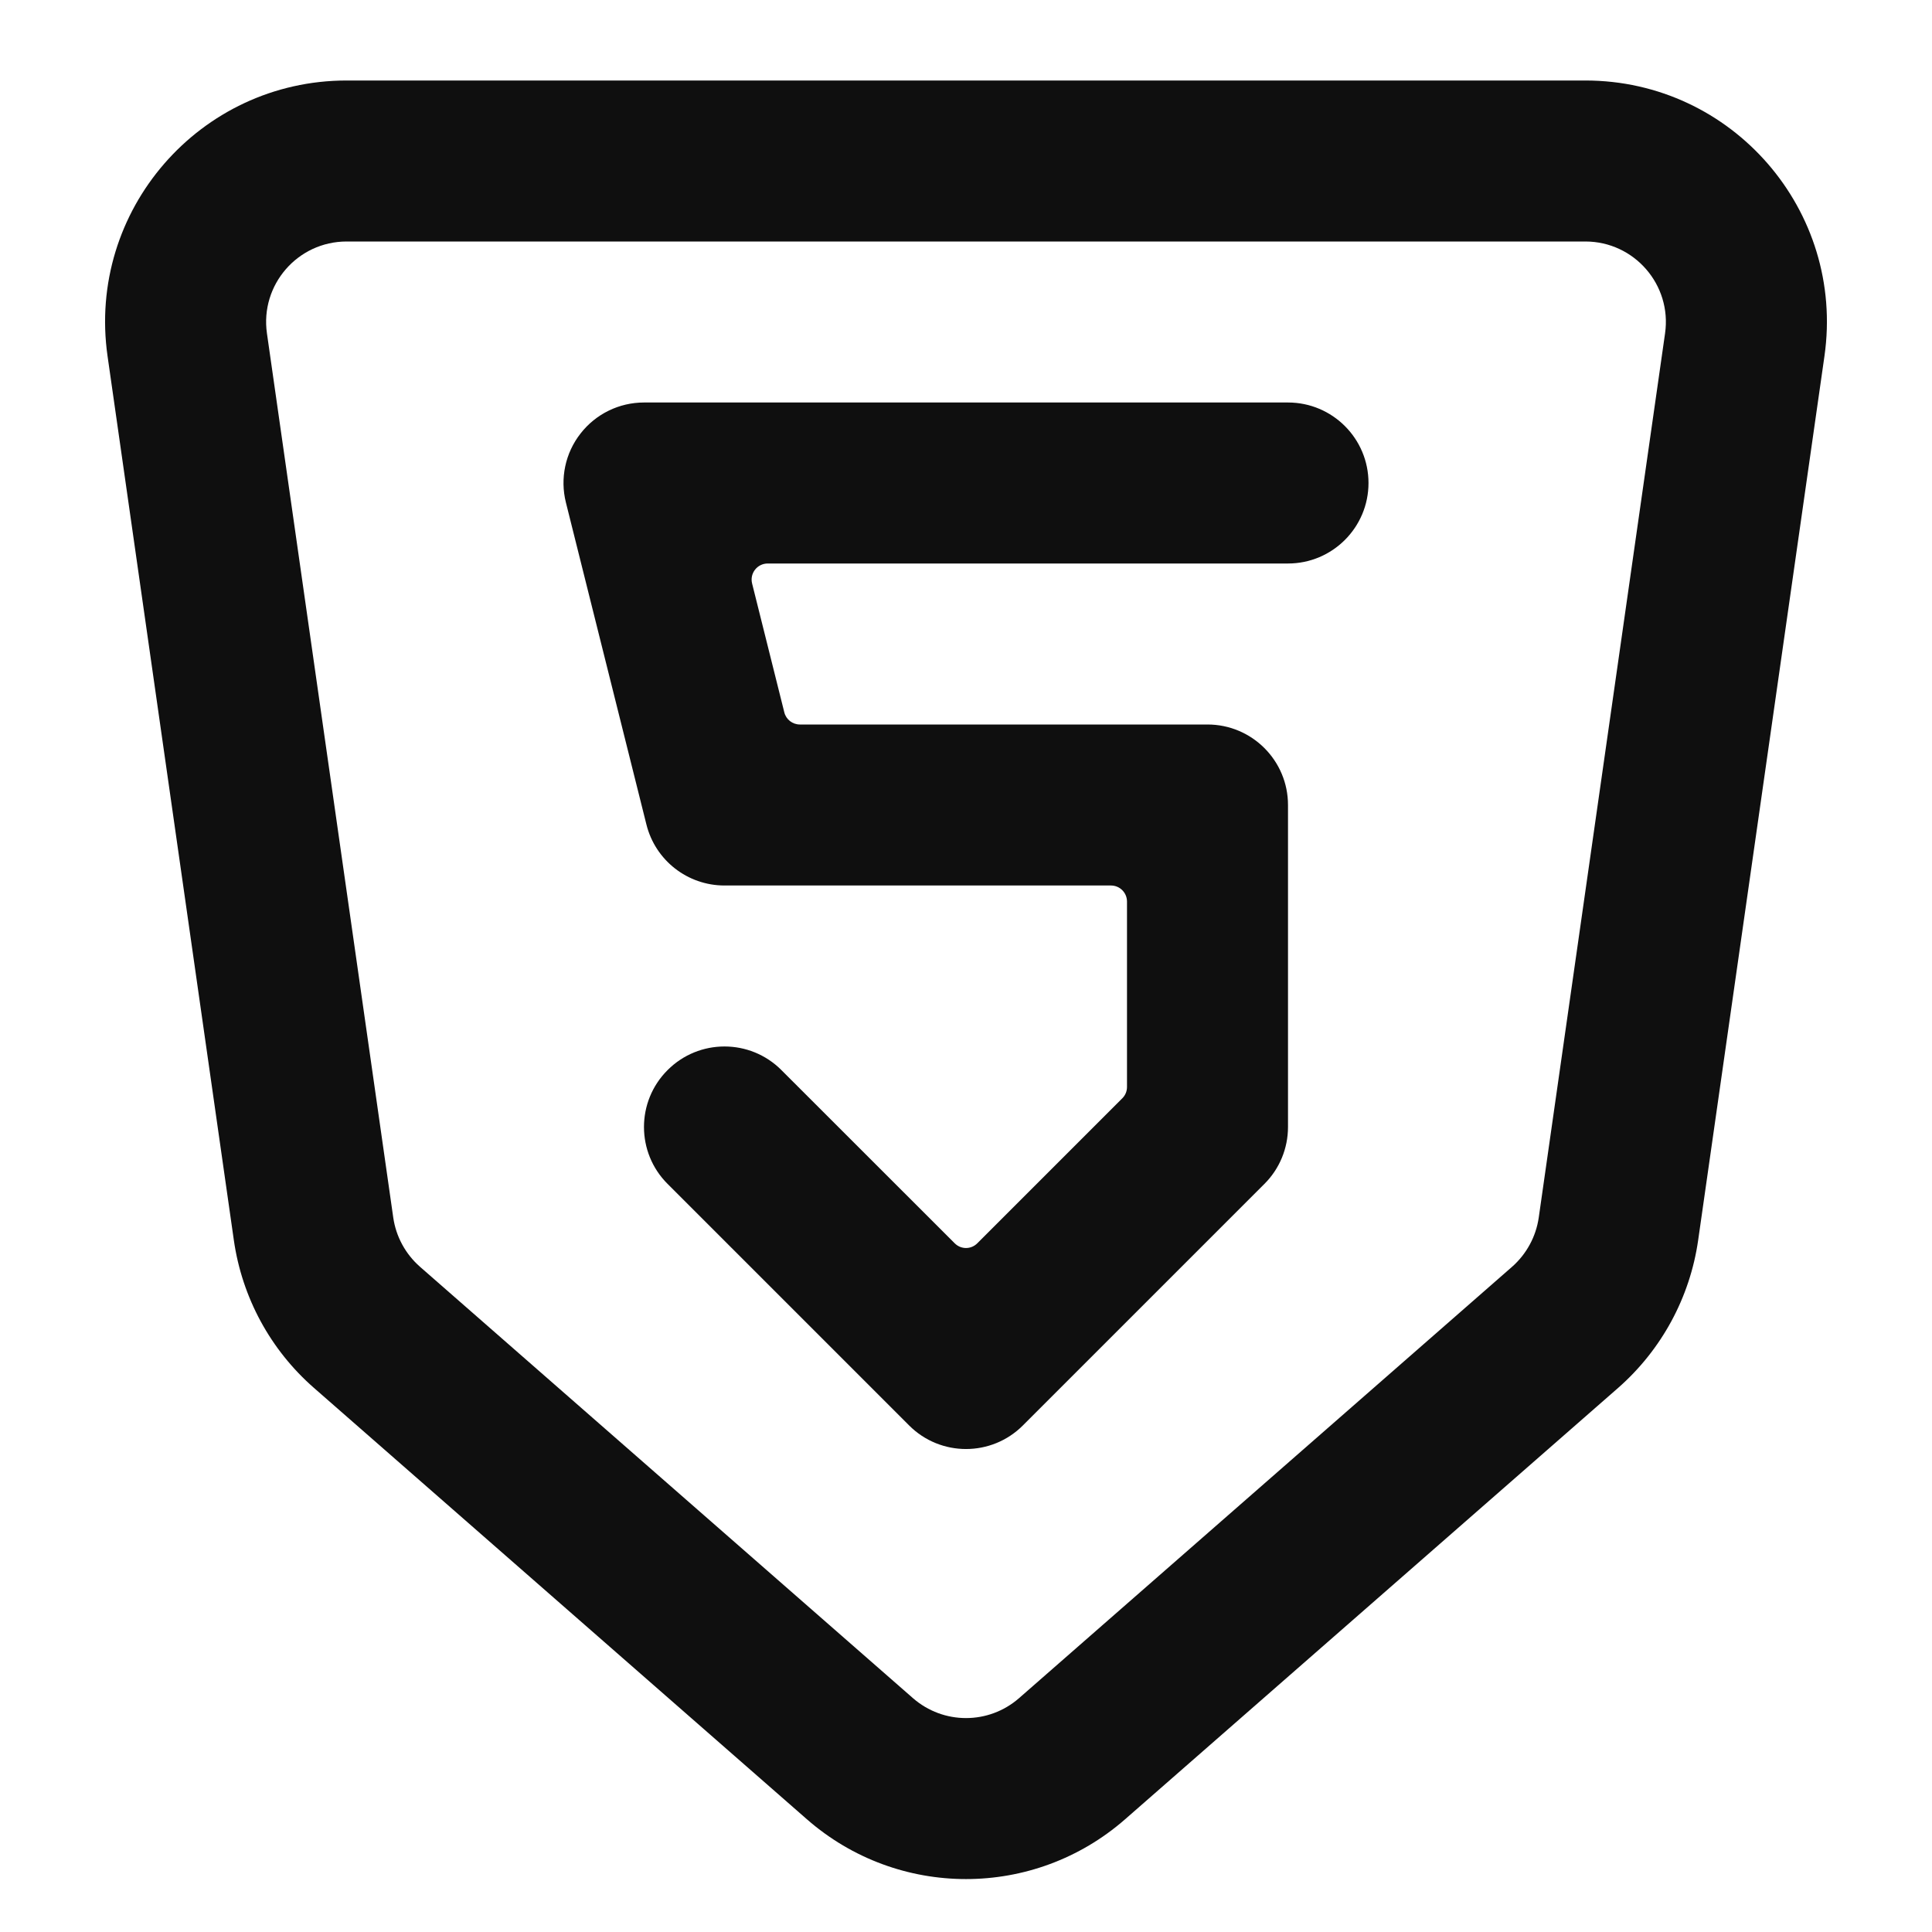
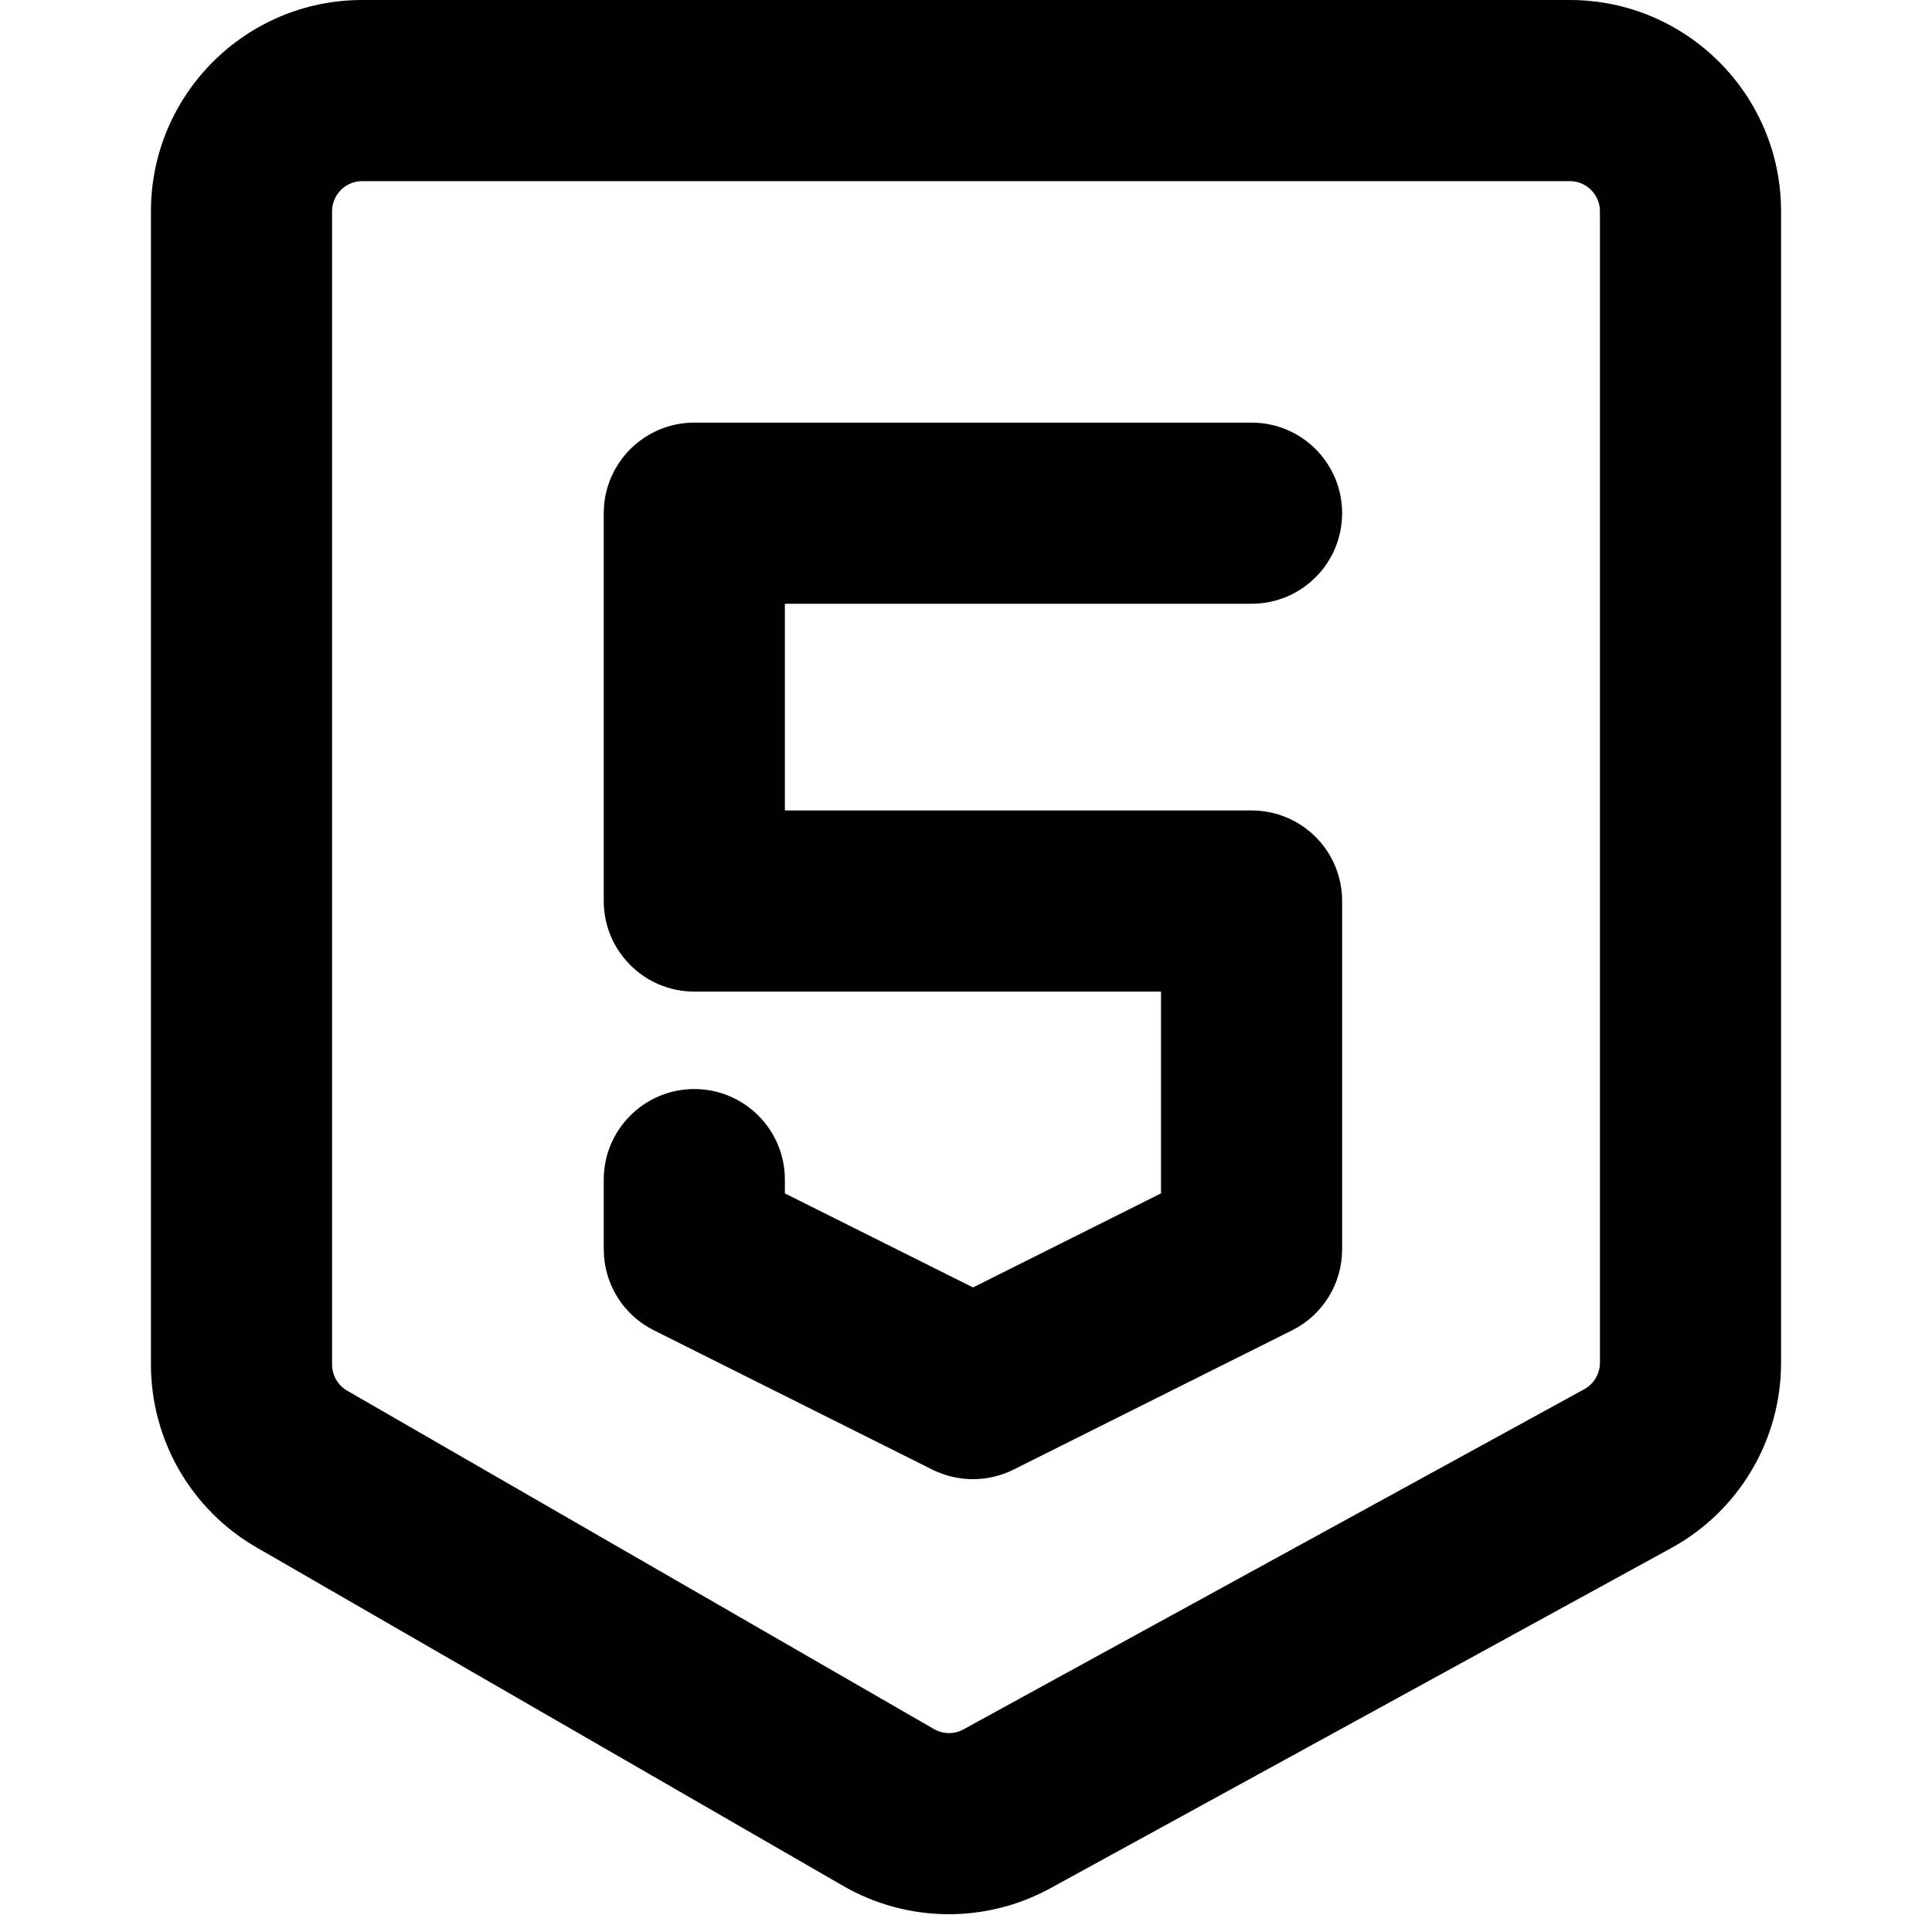
- <svg xmlns="http://www.w3.org/2000/svg" width="800px" height="800px" viewBox="0 0 24 24" fill="none">
-   <path d="M8 5C7.692 5 7.401 5.142 7.212 5.385C7.022 5.627 6.955 5.944 7.03 6.243L8.03 10.242C8.141 10.688 8.541 11 9 11H13.8C13.911 11 14 11.089 14 11.2V13.503C14 13.556 13.979 13.607 13.941 13.644L12.141 15.444C12.063 15.523 11.937 15.523 11.859 15.444L9.707 13.293C9.317 12.902 8.683 12.902 8.293 13.293C7.902 13.683 7.902 14.317 8.293 14.707L11.293 17.707C11.683 18.098 12.317 18.098 12.707 17.707L15.707 14.707C15.895 14.52 16 14.265 16 14V10C16 9.448 15.552 9 15 9H9.937C9.845 9 9.765 8.938 9.743 8.849L9.343 7.249C9.311 7.122 9.407 7 9.537 7H16C16.552 7 17 6.552 17 6C17 5.448 16.552 5 16 5H8Z" fill="#0F0F0F" />
-   <path fill-rule="evenodd" clip-rule="evenodd" d="M4.306 1C2.48 1 1.078 2.617 1.336 4.424L2.905 15.407C3.007 16.118 3.359 16.768 3.9 17.241L10.024 22.6C11.156 23.59 12.844 23.59 13.976 22.6L20.101 17.241C20.64 16.768 20.993 16.118 21.095 15.407L22.664 4.424C22.922 2.617 21.52 1 19.694 1H4.306ZM3.316 4.141C3.23 3.539 3.697 3 4.306 3H19.694C20.302 3 20.77 3.539 20.684 4.141L19.115 15.124C19.081 15.361 18.963 15.578 18.784 15.736L12.659 21.095C12.281 21.425 11.719 21.425 11.341 21.095L5.217 15.736C5.037 15.578 4.919 15.361 4.885 15.124L3.316 4.141Z" fill="#0F0F0F" />
+ <svg xmlns="http://www.w3.org/2000/svg" width="800px" height="800px" viewBox="0 0 16 16" fill="none">
+   <path fill-rule="nonzero" clip-rule="nonzero" d="M3 1.5C2.862 1.5 2.75 1.612 2.75 1.75V11.3C2.75 11.39 2.798 11.472 2.875 11.517L7.734 14.319C7.809 14.363 7.902 14.364 7.979 14.322L13.12 11.505C13.2 11.461 13.25 11.377 13.25 11.286V1.75C13.25 1.612 13.138 1.5 13 1.5H3ZM1.25 1.75C1.25 0.784 2.034 0 3 0H13C13.966 0 14.75 0.784 14.75 1.75V11.286C14.75 11.925 14.402 12.513 13.841 12.82L8.7 15.637C8.164 15.931 7.514 15.924 6.984 15.619L2.126 12.816C1.584 12.504 1.25 11.926 1.25 11.3V1.75ZM5 4.25C5 3.836 5.336 3.5 5.75 3.5H10.365C10.78 3.5 11.115 3.836 11.115 4.25C11.115 4.664 10.78 5 10.365 5H6.5V6.712H10.365C10.78 6.712 11.115 7.047 11.115 7.462V10.346C11.115 10.63 10.955 10.89 10.701 11.017L8.393 12.171C8.182 12.276 7.933 12.276 7.722 12.171L5.415 11.017C5.16 10.89 5 10.63 5 10.346V9.769C5 9.355 5.336 9.019 5.75 9.019C6.164 9.019 6.5 9.355 6.5 9.769V9.883L8.058 10.662L9.615 9.883V8.212H5.75C5.336 8.212 5 7.876 5 7.462V4.25Z" fill="#000000" />
</svg>
